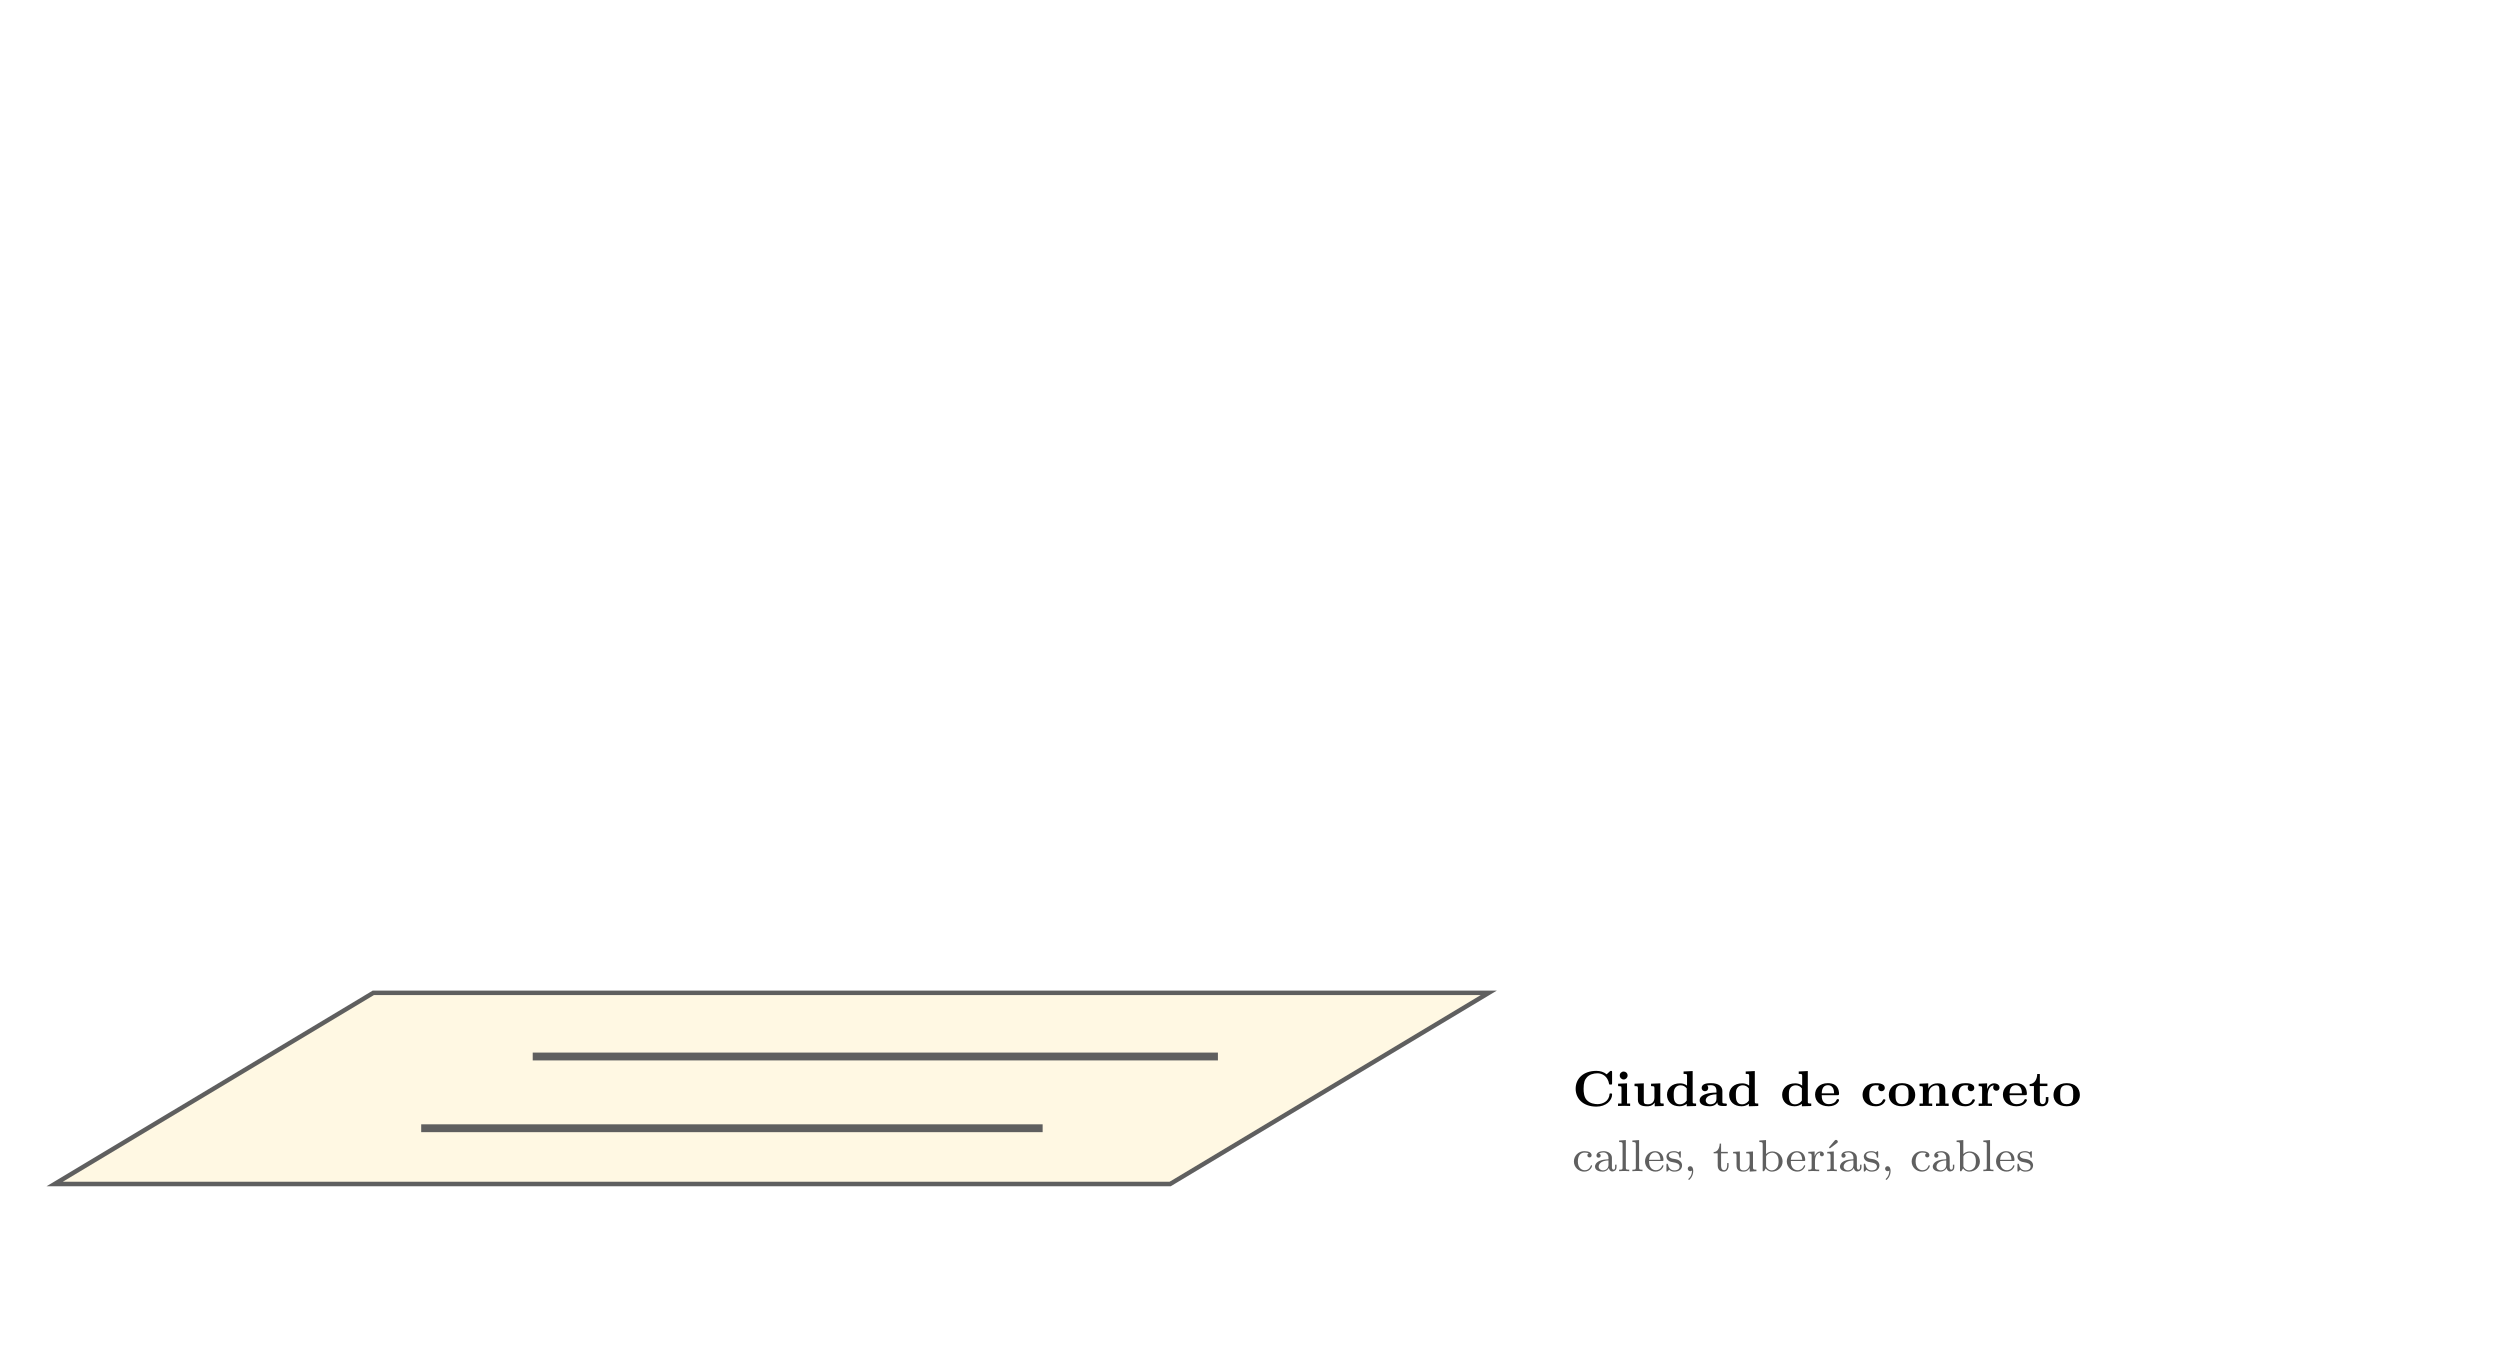
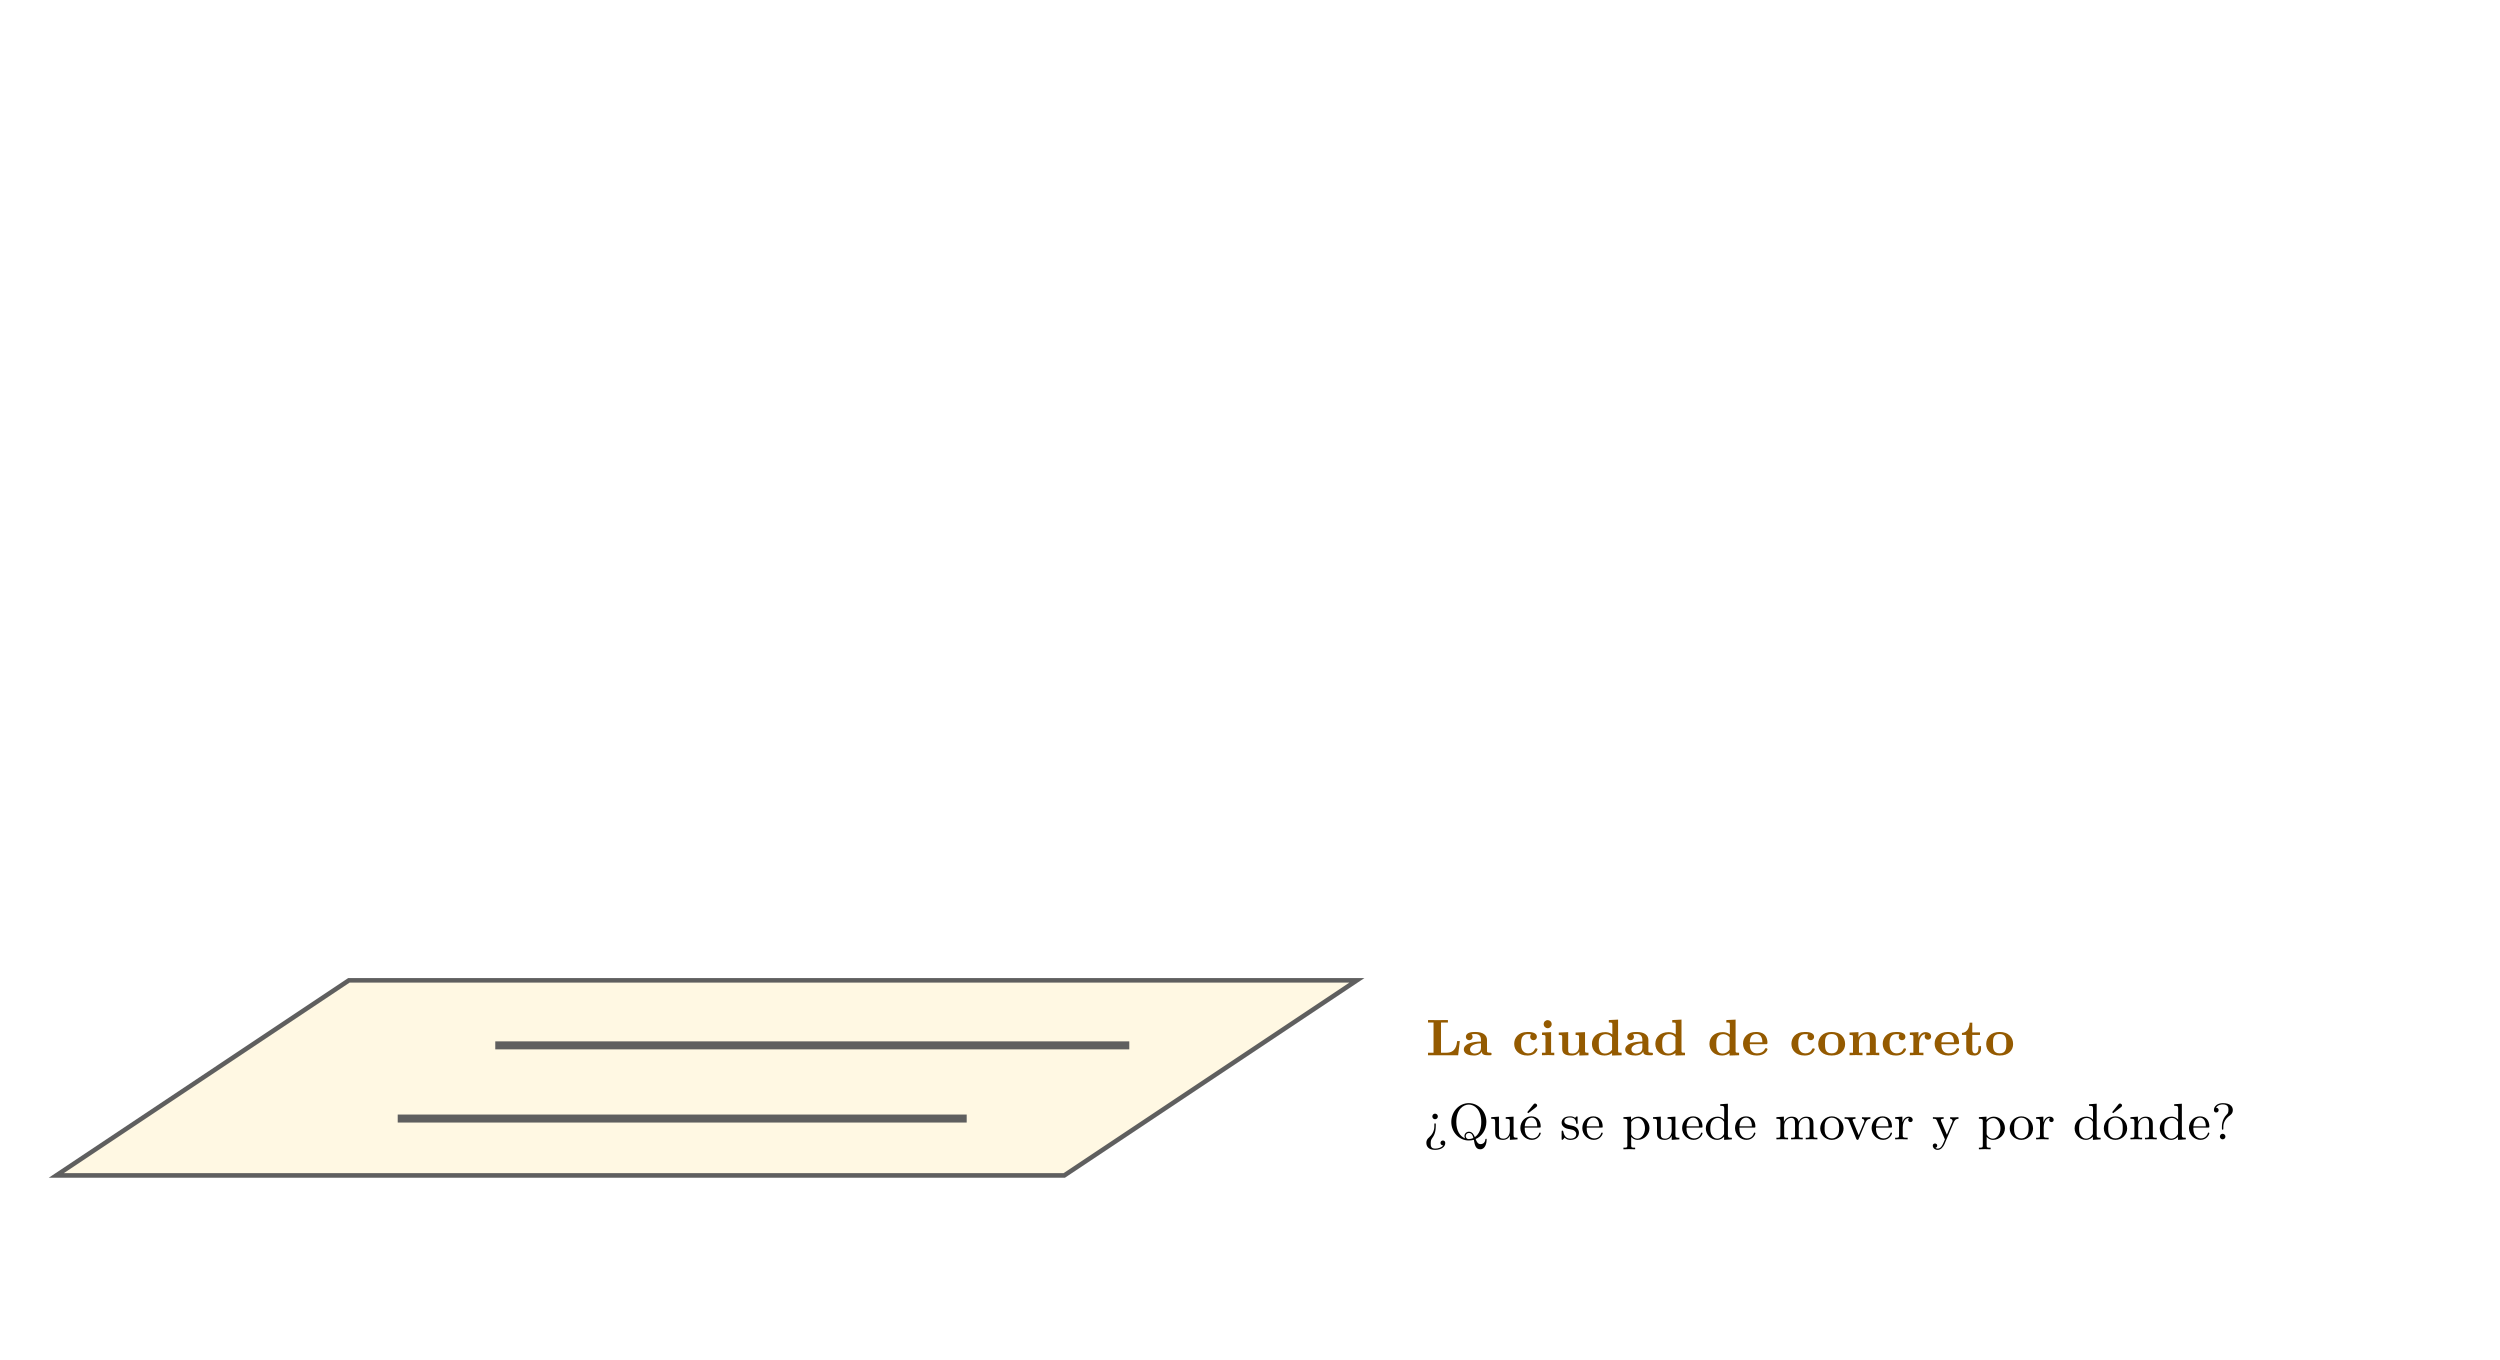
- <svg xmlns="http://www.w3.org/2000/svg" xmlns:xlink="http://www.w3.org/1999/xlink" width="443.355pt" height="239.26pt" viewBox="0 0 443.355 239.26">
+ <svg xmlns="http://www.w3.org/2000/svg" xmlns:xlink="http://www.w3.org/1999/xlink" width="434.851pt" height="236.426pt" viewBox="0 0 434.851 236.426">
  <defs>
    <g>
      <g id="glyph-0-0">
-         <path d="m7.05-2.03c0-.2-.1-.2-.24-.2-.09 0-.22 0-.22 .14-.07 1.29-1.26 1.76-2.11 1.76-.48 0-1.36-.09-1.95-.76-.47-.53-.53-1.36-.53-1.97 0-1.08 .2-1.61 .58-2.02 .42-.48 1.14-.72 1.87-.72 .8 0 1.83 .47 2.07 1.89 .01 .11 .12 .11 .26 .11 .24 0 .27-.01 .27-.25l0-1.93c0-.16 0-.25-.19-.25-.08 0-.11 .01-.19 .07l-.58 .54c-.51-.43-1.17-.61-1.82-.61-2.3 0-3.68 1.35-3.68 3.17 0 1.76 1.32 3.17 3.69 3.17 1.69 0 2.77-1.08 2.77-2.14z" />
+         <path d="m5.91-2.47l-.46 0c-.07 .63-.22 2.03-1.86 2.03l-.95 0 0-5.25 1.2 0 0-.43c-.36 .01-1.37 .01-1.79 .01-.38 0-1.36 0-1.67-.01l0 .43 .96 0 0 5.25-.96 0 0 .44 5.24 0z" />
      </g>
      <g id="glyph-0-1">
+         <path d="m5.08-.22c0-.22-.14-.22-.22-.22-.58-.01-.58-.09-.58-.31l0-1.91c0-.79-.64-1.39-2.01-1.39-.52 0-1.66 .02-1.66 .85 0 .39 .3 .58 .58 .58 .31 0 .58-.21 .58-.58 0-.25-.15-.41-.18-.44 .1-.02 .3-.05 .63-.05 .66 0 1.01 .31 1.01 1.03l0 .28c-1.48 0-2.98 .38-2.98 1.38 0 .89 1.13 1.05 1.77 1.05 .67 0 1.14-.28 1.37-.71 0 .24 0 .66 .97 .66l.44 0c.15 0 .28 0 .28-.22zm-1.85-1.03c0 .95-1.03 .95-1.07 .95-.46 0-.83-.29-.83-.7 0-.3 .17-1 1.9-1.08z" />
+       </g>
+       <g id="glyph-0-2">
+         <path d="m4.39-1.03c0-.16-.12-.16-.22-.16-.19 0-.19 .02-.25 .17-.19 .44-.59 .69-1.11 .69-1.28 0-1.28-1.29-1.28-1.69 0-.54 .02-1.65 1.19-1.65 .06 0 .55 .01 .55 .06l-.04 .05c-.07 .09-.11 .23-.11 .36 0 .37 .27 .58 .58 .58 .28 0 .58-.19 .58-.58 0-.85-1.25-.85-1.59-.85-1.72 0-2.35 1.1-2.35 2.07 0 1.12 .82 2.03 2.3 2.03 .33 0 .77-.05 1.14-.28 .52-.32 .61-.79 .61-.8z" />
+       </g>
+       <g id="glyph-0-3">
        <path d="m2.61 0l0-.44-.55 0 0-3.58-1.58 .07 0 .43c.54 0 .6 0 .6 .36l0 2.72-.61 0 0 .44c.59-.02 .72-.03 1.09-.03 .44 0 .55 .01 1.05 .03zm-.45-5.41c0-.42-.33-.7-.69-.7-.38 0-.7 .3-.7 .69 0 .42 .34 .72 .7 .72 .37 0 .69-.32 .69-.71z" />
      </g>
-       <g id="glyph-0-2">
+       <g id="glyph-0-4">
        <path d="m5.62 0l0-.44c-.53 0-.6 0-.6-.34l0-3.24-1.64 .07 0 .43c.53 0 .6 0 .6 .36l0 1.69c0 .72-.46 1.17-1.15 1.17-.69 0-.74-.2-.74-.67l0-3.05-1.64 .07 0 .43c.53 0 .6 0 .6 .36l0 2.07c0 .97 .78 1.14 1.64 1.14 .28 0 .89 0 1.34-.66l0 .66z" />
      </g>
-       <g id="glyph-0-3">
+       <g id="glyph-0-5">
        <path d="m5.5 0l0-.44c-.55 0-.61 0-.61-.34l0-5.42-1.61 .08 0 .43c.55 0 .61 0 .61 .35l0 1.72c-.39-.29-.81-.4-1.23-.4-1.46 0-2.32 .88-2.32 2.04 0 1.18 .85 2.03 2.21 2.03 .56 0 1.01-.21 1.29-.44l0 .44zm-1.66-.97c-.2 .31-.62 .67-1.2 .67-1.11 0-1.11-1.08-1.11-1.67 0-.51 .02-.91 .25-1.23 .24-.36 .66-.47 .97-.47 .45 0 .81 .2 1.09 .55z" />
      </g>
-       <g id="glyph-0-4">
-         <path d="m5.08-.22c0-.22-.14-.22-.22-.22-.58-.01-.58-.09-.58-.31l0-1.91c0-.79-.64-1.39-2.01-1.39-.52 0-1.66 .02-1.66 .85 0 .39 .3 .58 .58 .58 .31 0 .58-.21 .58-.58 0-.25-.15-.41-.18-.44 .1-.02 .3-.05 .63-.05 .66 0 1.01 .31 1.01 1.03l0 .28c-1.48 0-2.98 .38-2.98 1.38 0 .89 1.13 1.05 1.77 1.05 .67 0 1.14-.28 1.37-.71 0 .24 0 .66 .97 .66l.44 0c.15 0 .28 0 .28-.22zm-1.85-1.03c0 .95-1.03 .95-1.07 .95-.46 0-.83-.29-.83-.7 0-.3 .17-1 1.9-1.08z" />
-       </g>
-       <g id="glyph-0-5">
+       <g id="glyph-0-6">
        <path d="m4.55-1.03c0-.19-.17-.19-.24-.19-.15 0-.17 .06-.23 .19-.2 .45-.75 .7-1.31 .7-1.27 0-1.29-1.15-1.29-1.59l2.77 0c.19 0 .3 0 .3-.25 0-.21-.02-.99-.6-1.47-.4-.33-.93-.41-1.37-.41-1.53 0-2.28 .97-2.28 2.03 0 1.18 .89 2.07 2.4 2.07 1.47 0 1.85-.94 1.85-1.08zm-.88-1.22l-2.19 0c.02-.41 .07-1.44 1.1-1.44 1.04 0 1.08 1.1 1.09 1.44z" />
-       </g>
-       <g id="glyph-0-6">
-         <path d="m4.39-1.03c0-.16-.12-.16-.22-.16-.19 0-.19 .02-.25 .17-.19 .44-.59 .69-1.11 .69-1.28 0-1.28-1.29-1.28-1.69 0-.54 .02-1.65 1.19-1.65 .06 0 .55 .01 .55 .06l-.04 .05c-.07 .09-.11 .23-.11 .36 0 .37 .27 .58 .58 .58 .28 0 .58-.19 .58-.58 0-.85-1.25-.85-1.59-.85-1.72 0-2.35 1.1-2.35 2.07 0 1.12 .82 2.03 2.3 2.03 .33 0 .77-.05 1.14-.28 .52-.32 .61-.79 .61-.8z" />
      </g>
      <g id="glyph-0-7">
        <path d="m4.98-1.95c0-1.17-.81-2.1-2.34-2.1-1.56 0-2.34 .97-2.34 2.1 0 1.11 .79 2 2.34 2 1.59 0 2.34-.94 2.34-2zm-1.18-.1c0 .77 0 1.72-1.16 1.72-1.16 0-1.16-.94-1.16-1.72 0-.75 0-1.64 1.16-1.64 1.16 0 1.16 .89 1.16 1.64z" />
      </g>
      <g id="glyph-0-8">
        <path d="m5.62 0l0-.44-.6 0 0-2.28c0-1.08-.64-1.3-1.41-1.3-1.11 0-1.55 .8-1.61 .94l0-.94-1.55 .07 0 .43c.53 0 .6 0 .6 .36l0 2.72-.6 0 0 .44 1.13-.03 1.12 .03 0-.44-.61 0 0-1.83c0-1 .83-1.4 1.36-1.4 .35 0 .53 .19 .53 .86l0 2.37-.6 0 0 .44 1.12-.03z" />
      </g>
      <g id="glyph-0-9">
        <path d="m4.06-3.27c0-.46-.45-.75-.98-.75-.63 0-1.02 .46-1.2 .97l-.02 0 0-.97-1.5 .07 0 .43c.55 0 .61 0 .61 .36l0 2.72-.61 0 0 .44 1.16-.03c.21 0 .73 0 1.2 .03l0-.44-.75 0 0-1.51c0-.64 .23-1.69 1.11-1.72-.11 .11-.14 .25-.14 .4 0 .39 .31 .57 .56 .57 .28 0 .56-.19 .56-.57z" />
      </g>
      <g id="glyph-0-10">
        <path d="m3.52-1.09l0-.49-.46 0 0 .46c0 .64-.33 .79-.54 .79-.52 0-.52-.53-.52-.75l0-2.45 1.34 0 0-.44-1.34 0 0-1.7-.47 0c0 .84-.42 1.75-1.33 1.78l0 .36 .75 0 0 2.44c0 1.01 .88 1.14 1.44 1.14 .69 0 1.13-.5 1.13-1.14z" />
      </g>
      <g id="glyph-1-0">
-         <path d="m3.5-.95c0-.1-.09-.1-.12-.1-.05 0-.1 0-.11 .08-.07 .17-.29 .8-1.08 .8-.5 0-1.21-.38-1.21-1.55 0-1.16 .6-1.58 1.18-1.58 .07 0 .48 0 .76 .14-.22 .08-.25 .25-.25 .35 0 .22 .16 .37 .38 .37 .2 0 .37-.14 .37-.37 0-.5-.54-.74-1.3-.74-1.09 0-1.84 .88-1.84 1.83 0 1.02 .83 1.8 1.83 1.8 1.12 0 1.39-.94 1.39-1.03z" />
+         <path d="m2.52-3.98c0-.27-.21-.49-.49-.49-.26 0-.47 .22-.47 .49 0 .26 .21 .48 .47 .48 .28 0 .49-.22 .49-.48zm1.29 4.62c0-.31-.2-.44-.42-.44-.23 0-.41 .18-.41 .41 0 .34 .29 .44 .46 .44-.27 .4-.91 .56-1.38 .56-.78 0-.78-.5-.78-.94 0-.17 0-.51 .19-.78 .41-.56 .69-1.11 .69-2.27l0-.26c0-.06 0-.14-.13-.14-.12 0-.12 .06-.12 .22l0 .28c0 .87-.41 1.51-.96 1.98-.12 .1-.43 .36-.43 .91 0 .58 .34 1.22 1.51 1.22 1.03 0 1.78-.49 1.78-1.19z" />
      </g>
      <g id="glyph-1-1">
-         <path d="m4.09-.72l0-.44-.25 0 0 .44c0 .33-.12 .45-.28 .45-.29 0-.29-.35-.29-.45l0-1.66c0-.78-.77-1.17-1.49-1.17-.66 0-1.25 .25-1.25 .78 0 .24 .17 .38 .38 .38 .21 0 .37-.16 .37-.38 0-.18-.12-.31-.3-.35 .3-.21 .72-.21 .79-.21 .45 0 .89 .31 .89 .97l0 .25c-.47 .02-1 .05-1.55 .27-.7 .31-.84 .76-.84 1.03 0 .69 .81 .89 1.35 .89 .58 0 .94-.33 1.11-.64 .05 .29 .25 .61 .6 .61 .08 0 .76-.03 .76-.77zm-1.43-.4c0 .78-.66 .98-.97 .98-.42 0-.77-.28-.77-.66 0-.53 .5-1.08 1.74-1.11z" />
+         <path d="m6.67 .08c0-.08 0-.19-.11-.19-.06 0-.09 .06-.11 .09-.07 .79-.67 .85-.83 .85-.48 0-.67-.39-.87-.89 .97-.39 1.87-1.5 1.87-2.97 0-1.83-1.39-3.27-3.06-3.27-1.67 0-3.04 1.46-3.04 3.27 0 1.81 1.39 3.23 3.04 3.23 .32 0 .66-.06 .88-.12 .15 .87 .29 1.65 1.12 1.65 .92 0 1.11-1.2 1.11-1.65zm-.94-3.11c0 1.19-.35 2.12-1.12 2.64-.17-.44-.45-.94-1.03-.94-.44 0-.77 .35-.77 .75 0 .22 .11 .41 .11 .41-.86-.35-1.53-1.27-1.53-2.86 0-2.22 1.25-3.02 2.17-3.02 .94 0 2.17 .8 2.17 3.02zm-1.37 2.8c-.25 .12-.56 .18-.8 .18-.44 0-.53-.37-.53-.53 0-.26 .2-.53 .55-.53 .48 0 .67 .38 .78 .88z" />
      </g>
      <g id="glyph-1-2">
-         <path d="m2.12 0l0-.27c-.51 0-.6 0-.6-.35l0-4.9-1.19 .08 0 .27c.55 0 .61 .06 .61 .45l0 4.1c0 .35-.1 .35-.61 .35l0 .27c.31-.03 .76-.03 .89-.03 .17 0 .59 0 .9 .03z" />
+         <path d="m4.89 0l0-.28c-.61 0-.69-.06-.69-.5l0-3.17-1.36 .09 0 .28c.61 0 .71 .06 .71 .5l0 1.58c0 .8-.46 1.38-1.1 1.38-.75 0-.79-.4-.79-.86l0-2.97-1.35 .09 0 .28c.69 0 .69 .03 .69 .83l0 1.34c0 .58 0 .96 .41 1.27 .26 .17 .62 .23 .98 .23 .47 0 .91-.2 1.17-.73l0 .73z" />
      </g>
      <g id="glyph-1-3">
-         <path d="m3.5-.95c0-.03-.02-.11-.12-.11-.08 0-.1 .04-.11 .09-.3 .78-.97 .8-1.13 .8-.34 0-.72-.16-.95-.53-.24-.36-.24-.88-.24-1.11l2.33 0c.17 0 .22 0 .22-.19 0-.7-.38-1.55-1.5-1.55-.98 0-1.77 .82-1.77 1.82 0 1.01 .86 1.81 1.86 1.81 1.02 0 1.41-.85 1.41-1.03zm-.53-1.07l-2.02 0c.08-1.12 .75-1.31 1.05-1.31 .92 0 .95 1.13 .97 1.31z" />
+         <path d="m3.81-1.06c0-.06-.04-.13-.12-.13-.08 0-.11 .07-.13 .11-.29 .91-1.09 .92-1.23 .92-.42 0-.8-.23-1-.54-.3-.44-.3-.97-.3-1.35l2.55 0c.19 0 .23 0 .23-.18 0-.93-.5-1.77-1.64-1.77-1.08 0-1.9 .92-1.9 2.03 0 1.17 .93 2.06 2.01 2.06 1.1 0 1.53-.95 1.53-1.15zm-.61-1.21l-2.17 0c.09-1.37 .89-1.51 1.14-1.51 .49 0 1.03 .37 1.03 1.51zm-.01-3.62c0-.2-.19-.34-.35-.34-.15 0-.2 .06-.28 .15l-1.09 1.35 .17 .18 1.36-1.04c.11-.1 .19-.16 .19-.3z" />
      </g>
      <g id="glyph-1-4">
-         <path d="m3.05-1.03c0-.38-.24-.94-1.17-1.11-.07-.02-.52-.09-.55-.09-.25-.07-.63-.22-.63-.55 0-.24 .18-.56 .94-.56 .89 0 .92 .64 .94 .87 .01 .06 .06 .08 .12 .08 .13 0 .13-.05 .13-.2l0-.75c0-.13 0-.21-.1-.21-.04 0-.06 0-.2 .13-.01 .01-.08 .08-.11 .08 0 0-.01 0-.06-.04-.13-.07-.36-.17-.72-.17-1.11 0-1.36 .61-1.36 .99 0 .4 .3 .62 .31 .65 .33 .24 .5 .27 1.03 .36 .38 .08 .99 .19 .99 .74 0 .29-.2 .67-.94 .67-.79 0-1.03-.63-1.12-1.05-.03-.09-.05-.14-.14-.14-.13 0-.13 .06-.13 .22l0 .99c0 .12 0 .2 .1 .2 .04 0 .06 0 .2-.16 .04-.04 .12-.14 .17-.19 .36 .33 .73 .35 .94 .35 1.01 0 1.36-.58 1.36-1.11z" />
+         <path d="m3.31-1.14c0-.41-.19-.64-.37-.86-.32-.28-.63-.34-1.3-.47-.23-.05-.87-.17-.87-.67 0-.3 .2-.67 1.01-.67 .97 0 1.03 .75 1.05 .97 0 .11 0 .15 .12 .15 .13 0 .13-.06 .13-.22l0-.86c0-.15 0-.23-.11-.23-.05 0-.06 0-.19 .11-.01 .01-.09 .09-.14 .14-.28-.2-.56-.25-.86-.25-1.19 0-1.48 .64-1.48 1.11 0 .28 .12 .51 .34 .7 .3 .28 .64 .35 1.09 .42 .46 .1 .61 .13 .8 .27 .09 .08 .31 .25 .31 .59 0 .79-.89 .79-1.01 .79-.92 0-1.16-.77-1.25-1.26-.03-.07-.05-.14-.16-.14-.12 0-.12 .08-.12 .24l0 1.14c0 .16 0 .23 .11 .23 .06 0 .06 0 .23-.17 .03-.06 .13-.17 .17-.22 .38 .38 .78 .39 1.02 .39 1.09 0 1.48-.64 1.48-1.23z" />
      </g>
      <g id="glyph-1-5">
-         <path d="m1.7-.03c0-.44-.15-.85-.53-.85-.26 0-.44 .21-.44 .43 0 .25 .18 .45 .44 .45 .19 0 .3-.09 .31-.12 0 .24 0 .89-.6 1.46-.02 .02-.05 .04-.05 .08 0 .08 .08 .13 .12 .13 .1 0 .75-.63 .75-1.58z" />
+         <path d="m3.81-1.06c0-.06-.04-.13-.12-.13-.08 0-.11 .07-.13 .11-.29 .91-1.09 .92-1.23 .92-.42 0-.8-.23-1-.54-.3-.44-.3-.97-.3-1.35l2.55 0c.19 0 .23 0 .23-.18 0-.93-.5-1.77-1.64-1.77-1.08 0-1.9 .92-1.9 2.03 0 1.17 .93 2.06 2.01 2.06 1.1 0 1.53-.95 1.53-1.15zm-.61-1.21l-2.17 0c.09-1.37 .89-1.51 1.14-1.51 .49 0 1.03 .37 1.03 1.51z" />
      </g>
      <g id="glyph-1-6">
-         <path d="m2.81-1l0-.44-.25 0 0 .42c0 .55-.25 .85-.54 .85-.54 0-.54-.67-.54-.81l0-2.19 1.19 0 0-.25-1.19 0 0-1.47-.25 0c-.01 .72-.32 1.48-1.07 1.5l0 .22 .72 0 0 2.17c0 .94 .71 1.08 1.07 1.08 .53 0 .86-.47 .86-1.08z" />
+         <path d="m4.8-1.94c0-1.12-.88-2.01-1.94-2.01-.48 0-.92 .2-1.27 .56l0-.56-1.32 .09 0 .28c.64 0 .68 .06 .68 .44l0 4.19c0 .4-.09 .4-.68 .4l0 .28c.42-.01 .59-.03 1.01-.03 .44 0 .55 .02 1.03 .03l0-.28c-.59 0-.69 0-.69-.4l0-1.47c.22 .22 .54 .51 1.13 .51 1.06 0 2.05-.86 2.05-2.03zm-.78 0c0 1.03-.6 1.82-1.33 1.82-.41 0-.74-.24-.96-.55-.11-.17-.11-.19-.11-.36l0-1.97c.3-.52 .79-.7 1.16-.7 .7 0 1.24 .81 1.24 1.76z" />
      </g>
      <g id="glyph-1-7">
-         <path d="m4.47 0l0-.27c-.55 0-.61-.04-.61-.43l0-2.8-1.2 .08 0 .26c.54 0 .61 .05 .61 .44l0 1.39c0 .69-.43 1.19-1.02 1.19-.69 0-.72-.34-.72-.74l0-2.62-1.2 .08 0 .26c.61 0 .61 .02 .61 .74l0 1.19c0 .57 0 1.31 1.26 1.31 .75 0 1.03-.58 1.08-.64l0 .64z" />
+         <path d="m4.83 0l0-.28c-.61 0-.69-.06-.69-.5l0-5.42-1.33 .09 0 .28c.61 0 .69 .06 .69 .5l0 1.91c-.05-.06-.44-.53-1.14-.53-1.09 0-2.06 .87-2.06 2.03 0 1.12 .9 2.01 1.97 2.01 .64 0 1.04-.37 1.21-.56l0 .56zm-1.35-1.08c0 .17 0 .19-.14 .38-.28 .4-.68 .58-1.04 .58-.39 0-.74-.22-.97-.6-.24-.37-.25-.9-.25-1.19 0-.42 .04-.9 .28-1.25 .2-.29 .56-.57 1.03-.57 .38 0 .73 .18 .99 .53 .1 .14 .1 .15 .1 .32z" />
      </g>
      <g id="glyph-1-8">
-         <path d="m4.41-1.72c0-1-.82-1.78-1.8-1.78-.63 0-1.02 .33-1.14 .48l0-2.5-1.19 .08 0 .27c.53 0 .6 .06 .6 .45l0 4.72 .24 0 .3-.5c.19 .28 .56 .58 1.1 .58 1.01 0 1.89-.78 1.89-1.8zm-.71 0c0 .17 0 .74-.29 1.11-.29 .36-.66 .47-.93 .47-.37 0-.68-.2-.9-.52-.1-.14-.1-.15-.1-.31l0-1.55c0-.15 0-.17 .13-.31 .23-.29 .61-.45 .95-.45 .42 0 .74 .25 .89 .48 .14 .22 .25 .49 .25 1.08z" />
+         <path d="m7.44 0l0-.28c-.46 0-.67 0-.69-.27l0-1.72c0-.78 0-1.03-.28-1.35-.19-.22-.55-.33-.97-.33-.64 0-1.08 .37-1.33 .86-.11-.53-.47-.86-1.22-.86-.7 0-1.14 .47-1.33 .87l-.01 0 0-.87-1.3 .09 0 .28c.61 0 .69 .06 .69 .5l0 2.39c0 .41-.09 .41-.69 .41l0 .28c.42-.02 .6-.03 1.02-.03 .44 0 .55 .01 1.01 .03l0-.28c-.57 0-.68 0-.68-.41l0-1.62c0-.97 .7-1.42 1.23-1.42 .5 0 .66 .35 .66 .98l0 2.06c0 .41-.1 .41-.69 .41l0 .28c.42-.02 .59-.03 1.02-.03 .43 0 .54 .01 1.01 .03l0-.28c-.58 0-.69 0-.69-.41l0-1.62c0-.97 .71-1.42 1.24-1.42 .5 0 .65 .35 .65 .98l0 2.06c0 .41-.09 .41-.68 .41l0 .28c.42-.02 .59-.03 1.01-.03 .44 0 .55 .01 1.02 .03z" />
      </g>
      <g id="glyph-1-9">
-         <path d="m3.05-3c0-.28-.25-.5-.6-.5-.51 0-.87 .38-1.03 .83l-.01 0 0-.83-1.13 .08 0 .26c.53 0 .6 .05 .6 .44l0 2.1c0 .35-.1 .35-.6 .35l0 .27c.31-.03 .75-.03 .94-.03 .47 0 .48 0 1 .03l0-.27-.16 0c-.58 0-.59-.07-.59-.37l0-1.17c0-.6 .23-1.46 1-1.47-.05 .03-.13 .09-.13 .28 0 .23 .19 .36 .36 .36 .19 0 .35-.14 .35-.36z" />
+         <path d="m4.33-1.91c0-1.17-.94-2.09-2.03-2.09-1.14 0-2.03 .95-2.03 2.09 0 1.13 .92 2 2.01 2 1.14 0 2.05-.89 2.05-2zm-.77-.07c0 .32 0 .84-.23 1.25-.25 .4-.66 .57-1.03 .57-.46 0-.83-.22-1.03-.56-.24-.37-.24-.86-.24-1.26 0-.33 0-.85 .22-1.21 .27-.45 .72-.59 1.03-.59 .52 0 .88 .28 1.06 .59 .21 .38 .22 .83 .22 1.21z" />
      </g>
      <g id="glyph-1-10">
-         <path d="m2.06 0l0-.27c-.51 0-.54-.03-.54-.34l0-2.89-1.16 .08 0 .26c.5 0 .58 .05 .58 .44l0 2.1c0 .35-.1 .35-.61 .35l0 .27c.31-.03 .76-.03 .87-.03 .11 0 .6 0 .86 .03zm.17-5.23c0-.19-.17-.32-.31-.32-.03 0-.14 0-.25 .13l-1.01 1.2 .15 .19 1.25-.94c.1-.06 .17-.14 .17-.26z" />
+         <path d="m4.66-3.58l0-.28c-.27 .03-.69 .03-.69 .03-.25 0-.53 0-.78-.03l0 .28c.26 .02 .42 .16 .42 .39 0 .1-.02 .11-.05 .21l-.94 2.25-1.01-2.44c-.03-.05-.05-.11-.05-.17 0-.24 .33-.24 .5-.24l0-.28c-.39 .03-.59 .03-.98 .03-.31 0-.58 0-.91-.03l0 .28c.42 0 .6 0 .74 .33l1.29 3.17c.07 .16 .13 .17 .21 .17 .09 0 .15-.01 .21-.17l1.22-2.92c.19-.45 .5-.56 .82-.58z" />
+       </g>
+       <g id="glyph-1-11">
+         <path d="m3.33-3.39c0-.3-.27-.56-.67-.56-.54 0-.91 .37-1.11 .93l-.02 0 0-.93-1.26 .09 0 .28c.61 0 .68 .06 .68 .5l0 2.39c0 .41-.09 .41-.68 .41l0 .28c.46-.02 .59-.03 1.04-.03l1.14 .03 0-.28-.18 0c-.65 0-.68-.1-.68-.42l0-1.35c0-.36 .1-1.68 1.11-1.68l0 .01c-.01 .02-.15 .11-.15 .33 0 .25 .18 .39 .39 .39 .18 0 .39-.12 .39-.39z" />
+       </g>
+       <g id="glyph-1-12">
+         <path d="m4.64-3.58l0-.28c-.28 .03-.56 .03-.67 .03-.25 0-.53 0-.78-.03l0 .28c.42 .02 .42 .35 .42 .38 0 .11-.05 .18-.08 .26l-.91 2.13-1-2.35c-.04-.12-.04-.18-.04-.18 0-.24 .3-.24 .48-.24l0-.28-.98 .03c-.03 0-.55 0-.89-.03l0 .28c.4 0 .58 .02 .67 .27l1.42 3.31-.22 .53c-.2 .47-.47 1.08-1.04 1.08-.22 0-.38-.11-.41-.14 .08 0 .33-.08 .33-.38 0-.23-.17-.37-.38-.37-.22 0-.39 .14-.39 .37 0 .41 .38 .74 .85 .74 .57 0 .96-.52 1.18-1l1.61-3.78c.11-.24 .27-.61 .83-.63z" />
+       </g>
+       <g id="glyph-1-13">
+         <path d="m4.33-1.91c0-1.17-.94-2.09-2.03-2.09-1.14 0-2.03 .95-2.03 2.09 0 1.13 .92 2 2.01 2 1.14 0 2.05-.89 2.05-2zm-.77-.07c0 .32 0 .84-.23 1.25-.25 .4-.66 .57-1.03 .57-.46 0-.83-.22-1.03-.56-.24-.37-.24-.86-.24-1.26 0-.33 0-.85 .22-1.21 .27-.45 .72-.59 1.03-.59 .52 0 .88 .28 1.06 .59 .21 .38 .22 .83 .22 1.21zm-.12-3.91c0-.2-.19-.34-.35-.34-.15 0-.2 .06-.28 .15l-1.09 1.35 .17 .18 1.36-1.04c.11-.1 .19-.16 .19-.3z" />
+       </g>
+       <g id="glyph-1-14">
+         <path d="m4.89 0l0-.28c-.45 0-.69 0-.69-.27l0-1.72c0-.75 0-1-.25-1.31-.2-.25-.54-.37-1-.37-.83 0-1.2 .62-1.33 .87l-.01 0 0-.87-1.3 .09 0 .28c.61 0 .69 .06 .69 .5l0 2.39c0 .41-.09 .41-.69 .41l0 .28c.42-.02 .6-.03 1.02-.03 .44 0 .55 .01 1.01 .03l0-.28c-.57 0-.68 0-.68-.41l0-1.62c0-.96 .67-1.42 1.23-1.42 .53 0 .66 .45 .66 .98l0 2.06c0 .41-.11 .41-.71 .41l0 .28c.43-.02 .6-.03 1.04-.03 .42 0 .54 .01 1.01 .03z" />
+       </g>
+       <g id="glyph-1-15">
+         <path d="m3.81-5.08c0-.54-.37-1.22-1.73-1.22-1 0-1.56 .6-1.56 1.19 0 .31 .2 .44 .4 .44 .24 0 .42-.17 .42-.41 0-.15-.07-.42-.46-.42 .31-.52 .9-.58 1.18-.58 .97 0 .99 .6 .99 .96 0 .5-.16 .67-.32 .82-.82 .85-.82 1.85-.82 2.22l0 .25c0 .06 0 .14 .12 .14 .13 0 .13-.06 .13-.22l0-.28c0-.84 .46-1.5 1.14-1.97 .28-.2 .51-.46 .51-.92zm-1.29 4.6c0-.27-.21-.49-.49-.49-.26 0-.47 .22-.47 .49 0 .26 .21 .48 .47 .48 .28 0 .49-.22 .49-.48z" />
      </g>
    </g>
    <clipPath id="clip-0">
-       <path clip-rule="nonzero" d="m.36 164l275.64 0 0 58-275.64 0z" />
+       <path clip-rule="nonzero" d="m.45 159l247.55 0 0 57-247.55 0z" />
    </clipPath>
  </defs>
-   <path fill-rule="nonzero" fill="#fff8e3" d="m9.7 209.97l197.81 0 56.52-33.91-197.82 0z" />
+   <path fill-rule="nonzero" fill="#fff8e3" d="m9.79 204.46l175.33 0 50.9-33.94-175.33 0z" />
  <g clip-path="url(#clip-0)">
-     <path fill="none" stroke-width=".797" stroke-linecap="butt" stroke-linejoin="miter" stroke="#5f5f5f" stroke-miterlimit="10" d="m0 0l198.43 0 56.69 34.01-198.43 0z" transform="matrix(0.996917, 0, 0, -0.996917, 9.696131, 209.9726)" />
+     <path fill="none" stroke-width=".797" stroke-linecap="butt" stroke-linejoin="miter" stroke="#5f5f5f" stroke-miterlimit="10" d="m0 0l175.75 0 51.03 34.02-175.76 0z" transform="matrix(0.997578, 0, 0, -0.997578, 9.792596, 204.4566)" />
+   </g>
+   <g fill="#945a00">
+     <use xlink:href="#glyph-0-0" x="248.01" y="183.55" />
+     <use xlink:href="#glyph-0-1" x="254.37" y="183.55" />
+     <use xlink:href="#glyph-0-2" x="263.04" y="183.55" />
+     <use xlink:href="#glyph-0-3" x="267.74" y="183.55" />
+     <use xlink:href="#glyph-0-4" x="270.68" y="183.55" />
+     <use xlink:href="#glyph-0-5" x="276.56" y="183.55" />
+     <use xlink:href="#glyph-0-1" x="282.44" y="183.55" />
+     <use xlink:href="#glyph-0-5" x="287.59" y="183.55" />
+     <use xlink:href="#glyph-0-5" x="297" y="183.55" />
+     <use xlink:href="#glyph-0-6" x="302.88" y="183.55" />
+     <use xlink:href="#glyph-0-2" x="311.26" y="183.55" />
+     <use xlink:href="#glyph-0-7" x="315.96" y="183.55" />
+     <use xlink:href="#glyph-0-8" x="321.26" y="183.55" />
+     <use xlink:href="#glyph-0-2" x="327.14" y="183.55" />
+     <use xlink:href="#glyph-0-9" x="331.84" y="183.55" />
+     <use xlink:href="#glyph-0-6" x="336.21" y="183.55" />
+     <use xlink:href="#glyph-0-10" x="341.06" y="183.55" />
+     <use xlink:href="#glyph-0-7" x="345.18" y="183.55" />
  </g>
  <g fill="#000000">
-     <use xlink:href="#glyph-0-0" x="278.84" y="196.14" />
-     <use xlink:href="#glyph-0-1" x="286.48" y="196.14" />
-     <use xlink:href="#glyph-0-2" x="289.42" y="196.14" />
-     <use xlink:href="#glyph-0-3" x="295.29" y="196.14" />
-     <use xlink:href="#glyph-0-4" x="301.17" y="196.14" />
-     <use xlink:href="#glyph-0-3" x="306.31" y="196.14" />
-     <use xlink:href="#glyph-0-3" x="315.71" y="196.14" />
-     <use xlink:href="#glyph-0-5" x="321.59" y="196.14" />
-     <use xlink:href="#glyph-0-6" x="329.97" y="196.14" />
-     <use xlink:href="#glyph-0-7" x="334.67" y="196.14" />
-     <use xlink:href="#glyph-0-8" x="339.96" y="196.14" />
-     <use xlink:href="#glyph-0-6" x="345.84" y="196.14" />
-     <use xlink:href="#glyph-0-9" x="350.54" y="196.14" />
-     <use xlink:href="#glyph-0-5" x="354.9" y="196.14" />
-     <use xlink:href="#glyph-0-10" x="359.75" y="196.14" />
-     <use xlink:href="#glyph-0-7" x="363.87" y="196.14" />
+     <use xlink:href="#glyph-1-0" x="247.58" y="198.18" />
+     <use xlink:href="#glyph-1-1" x="251.92" y="198.18" />
+     <use xlink:href="#glyph-1-2" x="259.07" y="198.18" />
+     <use xlink:href="#glyph-1-3" x="264.18" y="198.18" />
+     <use xlink:href="#glyph-1-4" x="271.33" y="198.18" />
+     <use xlink:href="#glyph-1-5" x="274.96" y="198.18" />
+     <use xlink:href="#glyph-1-6" x="282.11" y="198.18" />
+     <use xlink:href="#glyph-1-2" x="287.22" y="198.18" />
+     <use xlink:href="#glyph-1-5" x="292.32" y="198.18" />
+     <use xlink:href="#glyph-1-7" x="296.41" y="198.18" />
+     <use xlink:href="#glyph-1-5" x="301.52" y="198.18" />
+     <use xlink:href="#glyph-1-8" x="308.68" y="198.18" />
+     <use xlink:href="#glyph-1-9" x="316.34" y="198.18" />
+     <use xlink:href="#glyph-1-10" x="320.68" y="198.18" />
+     <use xlink:href="#glyph-1-5" x="325.28" y="198.18" />
+     <use xlink:href="#glyph-1-11" x="329.37" y="198.18" />
+     <use xlink:href="#glyph-1-12" x="336.02" y="198.18" />
+     <use xlink:href="#glyph-1-6" x="343.94" y="198.18" />
+     <use xlink:href="#glyph-1-9" x="349.3" y="198.18" />
+     <use xlink:href="#glyph-1-11" x="353.89" y="198.18" />
+     <use xlink:href="#glyph-1-7" x="360.56" y="198.18" />
+     <use xlink:href="#glyph-1-13" x="365.67" y="198.18" />
+     <use xlink:href="#glyph-1-14" x="370.26" y="198.18" />
+     <use xlink:href="#glyph-1-7" x="375.37" y="198.18" />
+     <use xlink:href="#glyph-1-5" x="380.48" y="198.18" />
+     <use xlink:href="#glyph-1-15" x="384.57" y="198.18" />
  </g>
-   <g fill="#5f5f5f">
-     <use xlink:href="#glyph-1-0" x="278.84" y="207.7" />
-     <use xlink:href="#glyph-1-1" x="282.59" y="207.7" />
-     <use xlink:href="#glyph-1-2" x="286.81" y="207.7" />
-     <use xlink:href="#glyph-1-2" x="289.16" y="207.7" />
-     <use xlink:href="#glyph-1-3" x="291.5" y="207.7" />
-     <use xlink:href="#glyph-1-4" x="295.25" y="207.7" />
-     <use xlink:href="#glyph-1-5" x="298.58" y="207.7" />
-     <use xlink:href="#glyph-1-6" x="303.74" y="207.7" />
-     <use xlink:href="#glyph-1-7" x="307.02" y="207.7" />
-     <use xlink:href="#glyph-1-8" x="311.72" y="207.7" />
-     <use xlink:href="#glyph-1-3" x="316.64" y="207.7" />
-     <use xlink:href="#glyph-1-9" x="320.4" y="207.7" />
-     <use xlink:href="#glyph-1-10" x="323.69" y="207.7" />
-     <use xlink:href="#glyph-1-1" x="326.03" y="207.7" />
-     <use xlink:href="#glyph-1-4" x="330.25" y="207.7" />
-     <use xlink:href="#glyph-1-5" x="333.58" y="207.7" />
-     <use xlink:href="#glyph-1-0" x="338.74" y="207.7" />
-     <use xlink:href="#glyph-1-1" x="342.49" y="207.7" />
-     <use xlink:href="#glyph-1-8" x="346.71" y="207.7" />
-     <use xlink:href="#glyph-1-2" x="351.4" y="207.7" />
-     <use xlink:href="#glyph-1-3" x="353.75" y="207.7" />
-     <use xlink:href="#glyph-1-4" x="357.5" y="207.7" />
-   </g>
-   <path fill="none" stroke-width="1.395" stroke-linecap="butt" stroke-linejoin="miter" stroke="#5f5f5f" stroke-miterlimit="10" d="m65.2 9.92l110.55 0m-90.71 12.76l121.89 0" transform="matrix(0.996917, 0, 0, -0.996917, 9.696131, 209.9726)" />
+   <path fill="none" stroke-width="1.395" stroke-linecap="butt" stroke-linejoin="miter" stroke="#5f5f5f" stroke-miterlimit="10" d="m59.53 9.92l99.21 0m-82.2 12.76l110.55 0" transform="matrix(0.997578, 0, 0, -0.997578, 9.792596, 204.4566)" />
</svg>
